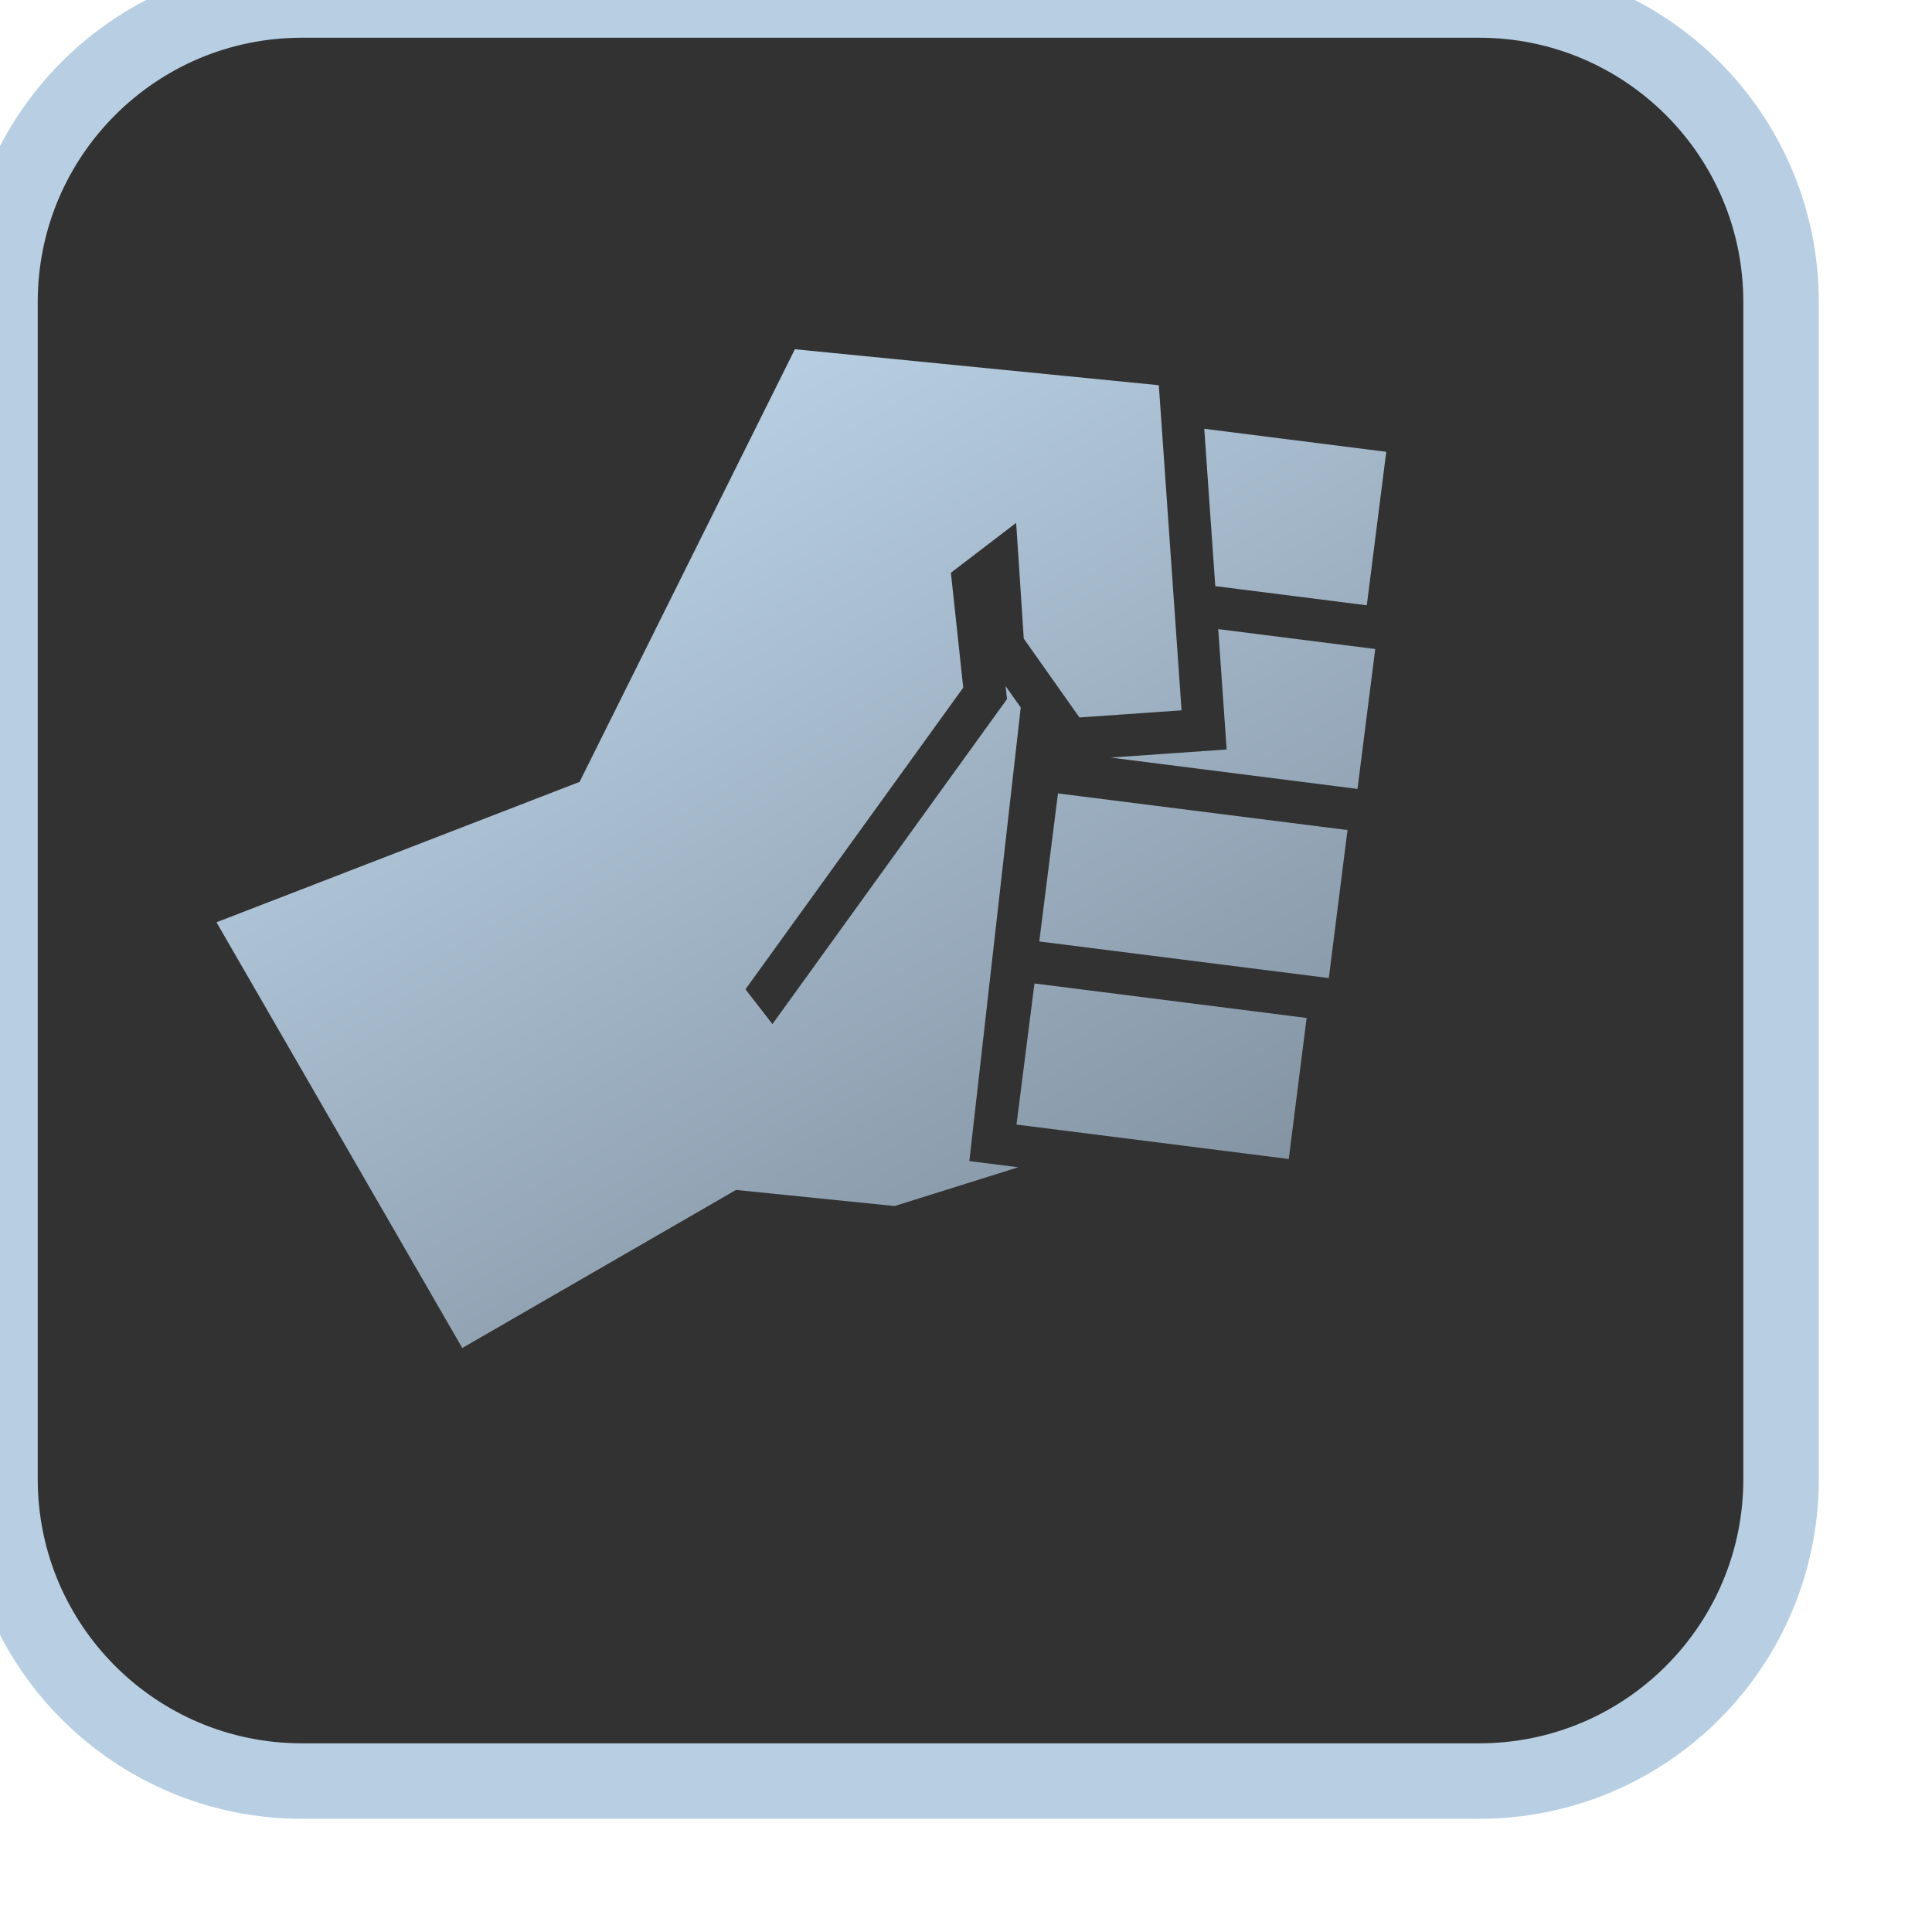
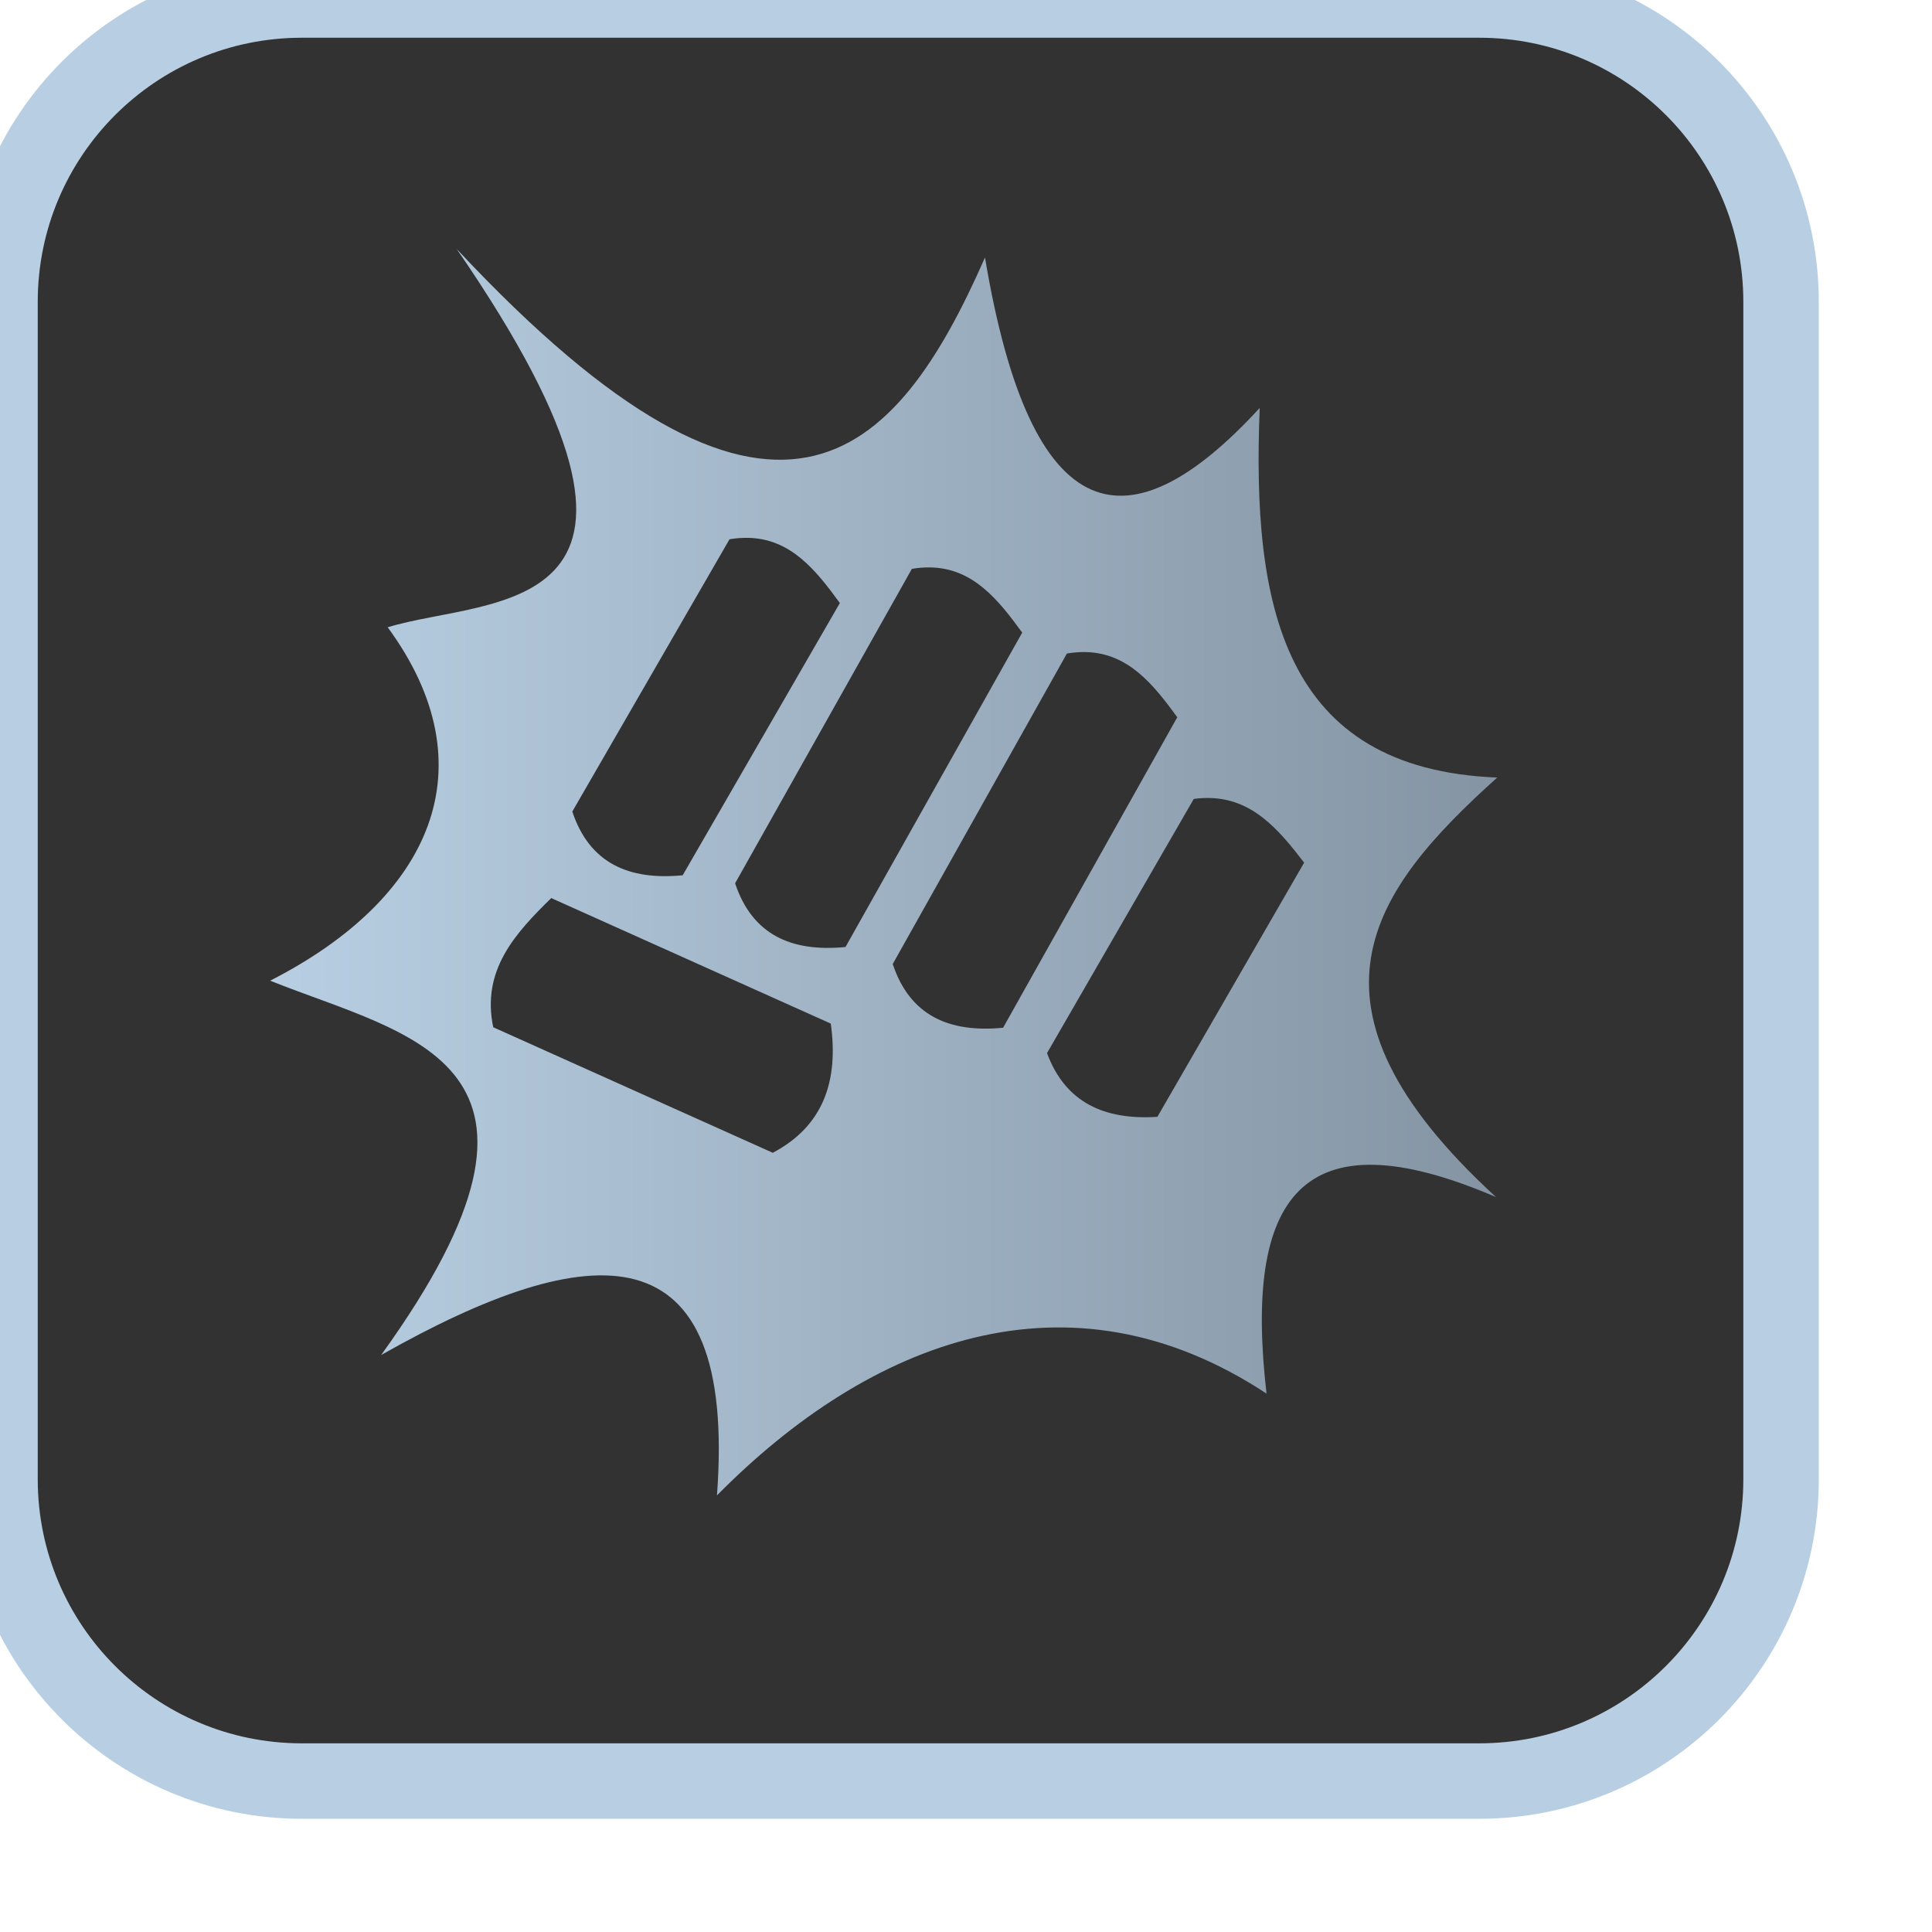
<svg xmlns="http://www.w3.org/2000/svg" viewBox="0 0 512 512" style="height: 512px; width: 512px;">
  <defs>
-     <linearGradient id="skoll-fist-gradient-1">
+     <linearGradient id="lorc-punch-blast-gradient-1">
      <stop offset="0%" stop-color="#b8cfe3" stop-opacity="1" />
      <stop offset="100%" stop-color="#8494a3" stop-opacity="1" />
    </linearGradient>
  </defs>
  <rect fill="#323232" fill-opacity="1" stroke="#b8cfe3" stroke-opacity="1" stroke-width="20" height="472" width="472" rx="80" ry="80" />
-   <g class="" transform="translate(-20,-33)" style="">
-     <path d="M329.8 235.69l62.83-82.71 42.86 32.56-62.83 82.75zm-12.86-9.53l66.81-88-45-34.15-66.81 88zm-27.48-97.78l-19.3 39.57 57-75-42.51-32.3-36.24 47.71zm-20.74-73.24l-46.64-35.43-42 55.31 53.67 26.17zm107 235.52l-139-102.71-9.92.91 4.56 2 62.16 138.43-16.52 2.25-57.68-128.5-40-17.7-4-30.84 39.41 19.42 36.36-3.33 17-34.83-110.9-54.09-80.68 112.51L177.6 346.67l-22.7 145.62H341V372.62l35.29-48.93L387 275.77z" fill="url(#skoll-fist-gradient-1)" transform="translate(76.8, 76.8) scale(0.7, 0.7) rotate(-300, 256, 256) skewX(0) skewY(0)" />
+   <g class="" transform="translate(-20,-29)" style="">
+     <path d="M91.773 25.994C189.313 167.854 104.52 157.17 65.64 169.2c38.8 52.918 16.554 102.644-44.503 133.788 52.5 21.085 122.25 30.452 42.027 141.707 79.578-45.024 134.707-48.82 127.13 53.15 57.795-58.495 133.043-87.973 208.054-38.53-8.558-73.916 12.66-106.284 86.88-74.4-79.58-73.01-46.696-116.363.458-158.83-81.492-3.232-92.92-65.497-89.922-139.92-49.183 53.518-86.497 47.756-104.002-56.962-33.806 76.857-79.335 125.91-199.99-3.21zM202.15 135.336c16.1.356 25.565 12.198 34.666 24.678L177.312 263.08c-20.422 1.985-35.31-4.577-41.787-24.123l59.51-103.074c1.93-.326 3.772-.503 5.537-.545.534-.013 1.06-.014 1.578-.002zm69.037 11.197c16.1.352 25.567 12.2 34.668 24.676L238.947 290.24c-20.423 1.985-35.31-4.586-41.785-24.127l66.91-119.03c1.93-.327 3.772-.507 5.537-.55.533-.013 1.058-.013 1.577-.002zm58.704 32.05c16.102.357 25.567 12.198 34.67 24.673l-65.945 117.547c-20.423 1.98-35.31-4.58-41.783-24.123l65.94-117.55c1.93-.325 3.773-.502 5.54-.544.532-.013 1.06-.013 1.58-.002zm46.342 55.233c16.773.098 26.746 11.977 36.354 24.485l-55.557 96.227c-20.026 1.297-34.856-5.367-41.786-24.125l55.56-96.224c1.887-.255 3.693-.372 5.428-.362zM127.55 271.713l105.83 47.52c3.015 21.69-2.782 38.788-21.958 48.91L105.588 320.62c-4.508-21.618 8.273-35.485 21.96-48.907z" fill="url(#lorc-punch-blast-gradient-1)" transform="translate(76.8, 76.8) scale(0.7, 0.7) rotate(0, 256, 256) skewX(0) skewY(0)" />
  </g>
</svg>
